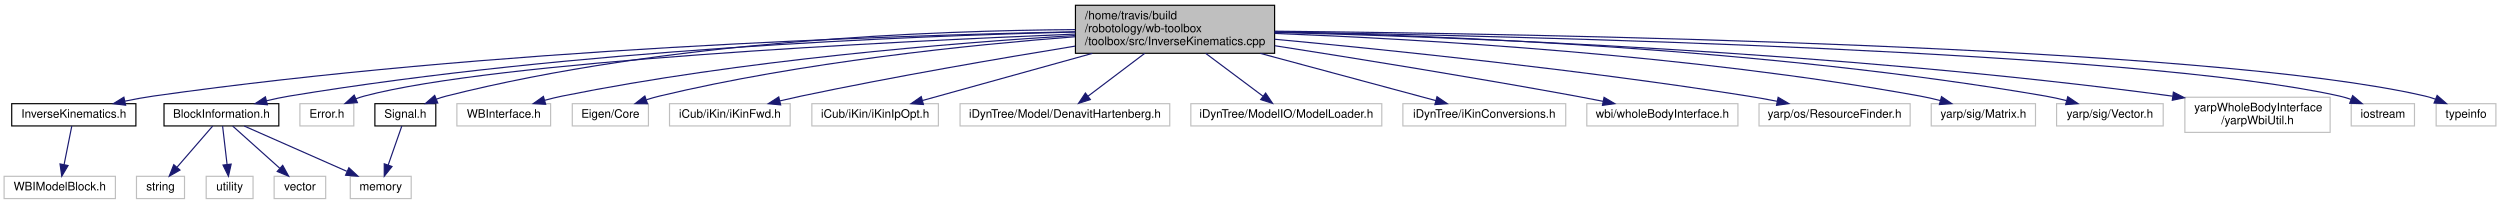
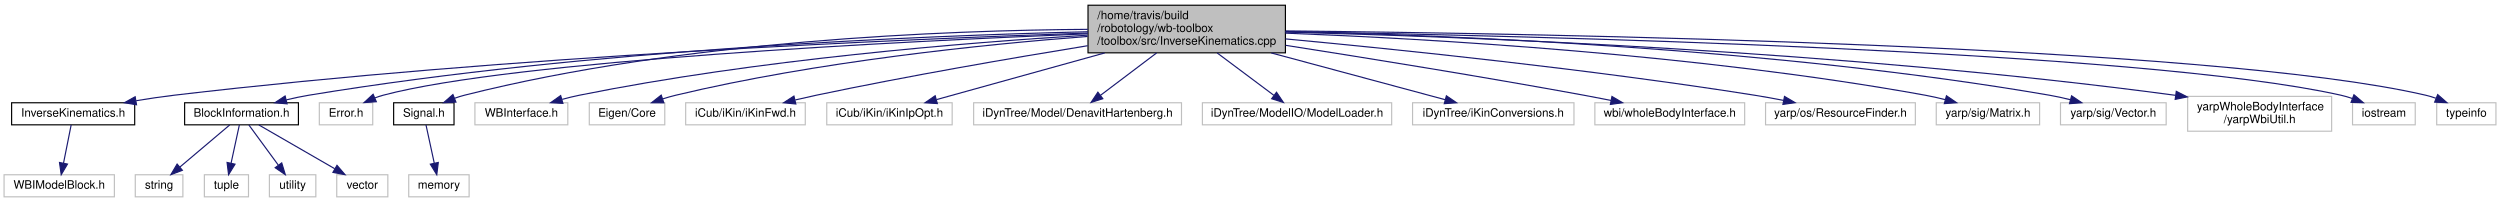
- <svg xmlns="http://www.w3.org/2000/svg" xmlns:xlink="http://www.w3.org/1999/xlink" width="2134pt" height="174pt" viewBox="0.00 0.00 2134.00 174.00">
+ <svg xmlns="http://www.w3.org/2000/svg" xmlns:xlink="http://www.w3.org/1999/xlink" width="2153pt" height="174pt" viewBox="0.00 0.00 2153.00 174.00">
  <g id="graph0" class="graph" transform="scale(1 1) rotate(0) translate(4 170)">
    <g id="node1" class="node">
-       <polygon fill="#bfbfbf" stroke="black" points="914,-124.5 914,-165.5 1084,-165.5 1084,-124.5 914,-124.5" />
-       <text text-anchor="start" x="922" y="-153.5" font-family="Helvetica,sans-Serif" font-size="10.00">/home/travis/build</text>
-       <text text-anchor="start" x="922" y="-142.5" font-family="Helvetica,sans-Serif" font-size="10.00">/robotology/wb-toolbox</text>
-       <text text-anchor="middle" x="999" y="-131.5" font-family="Helvetica,sans-Serif" font-size="10.00">/toolbox/src/InverseKinematics.cpp</text>
+       <polygon fill="#bfbfbf" stroke="black" points="933,-124.5 933,-165.5 1103,-165.5 1103,-124.5 933,-124.5" />
+       <text text-anchor="start" x="941" y="-153.5" font-family="Helvetica,sans-Serif" font-size="10.00">/home/travis/build</text>
+       <text text-anchor="start" x="941" y="-142.5" font-family="Helvetica,sans-Serif" font-size="10.00">/robotology/wb-toolbox</text>
+       <text text-anchor="middle" x="1018" y="-131.5" font-family="Helvetica,sans-Serif" font-size="10.00">/toolbox/src/InverseKinematics.cpp</text>
    </g>
    <g id="node2" class="node">
      <g id="a_node2">
        <a xlink:href="_inverse_kinematics_8h.html" target="_top" xlink:title="InverseKinematics.h">
          <polygon fill="none" stroke="black" points="6,-62.5 6,-81.5 112,-81.5 112,-62.5 6,-62.5" />
          <text text-anchor="middle" x="59" y="-69.5" font-family="Helvetica,sans-Serif" font-size="10.00">InverseKinematics.h</text>
        </a>
      </g>
    </g>
    <g id="edge1" class="edge">
-       <path fill="none" stroke="midnightblue" d="M913.769,-142.845C757.188,-139.766 413.513,-128.558 127,-88 119.089,-86.88 110.73,-85.339 102.682,-83.668" />
-       <polygon fill="midnightblue" stroke="midnightblue" points="103.226,-80.205 92.711,-81.504 101.741,-87.045 103.226,-80.205" />
+       <path fill="none" stroke="midnightblue" d="M932.937,-141.548C776.629,-136.374 433.376,-121.904 146,-88 135.388,-86.748 124.103,-85.065 113.299,-83.28" />
+       <polygon fill="midnightblue" stroke="midnightblue" points="113.572,-79.776 103.126,-81.547 112.396,-86.676 113.572,-79.776" />
    </g>
    <g id="node4" class="node">
      <g id="a_node4">
        <a xlink:href="_block_information_8h.html" target="_top" xlink:title="BlockInformation.h">
-           <polygon fill="none" stroke="black" points="136,-62.5 136,-81.5 234,-81.5 234,-62.5 136,-62.5" />
-           <text text-anchor="middle" x="185" y="-69.5" font-family="Helvetica,sans-Serif" font-size="10.00">BlockInformation.h</text>
+           <polygon fill="none" stroke="black" points="155,-62.5 155,-81.5 253,-81.5 253,-62.5 155,-62.5" />
+           <text text-anchor="middle" x="204" y="-69.5" font-family="Helvetica,sans-Serif" font-size="10.00">BlockInformation.h</text>
        </a>
      </g>
    </g>
    <g id="edge3" class="edge">
-       <path fill="none" stroke="midnightblue" d="M913.947,-142.653C773.395,-139.323 484.204,-127.794 243,-88 236.67,-86.956 230.022,-85.544 223.578,-84.002" />
-       <polygon fill="midnightblue" stroke="midnightblue" points="224.247,-80.561 213.694,-81.506 222.533,-87.348 224.247,-80.561" />
+       <path fill="none" stroke="midnightblue" d="M932.947,-142.653C792.395,-139.323 503.204,-127.794 262,-88 255.67,-86.956 249.022,-85.544 242.578,-84.002" />
+       <polygon fill="midnightblue" stroke="midnightblue" points="243.247,-80.561 232.694,-81.506 241.533,-87.348 243.247,-80.561" />
    </g>
    <g id="node9" class="node">
-       <polygon fill="none" stroke="#bfbfbf" points="252,-62.5 252,-81.5 298,-81.5 298,-62.5 252,-62.5" />
-       <text text-anchor="middle" x="275" y="-69.5" font-family="Helvetica,sans-Serif" font-size="10.00">Error.h</text>
+       <polygon fill="none" stroke="#bfbfbf" points="271,-62.5 271,-81.5 317,-81.5 317,-62.5 271,-62.5" />
+       <text text-anchor="middle" x="294" y="-69.5" font-family="Helvetica,sans-Serif" font-size="10.00">Error.h</text>
    </g>
    <g id="edge8" class="edge">
-       <path fill="none" stroke="midnightblue" d="M913.707,-140.893C754.775,-134.478 419.272,-117.812 307,-88 304.648,-87.376 302.257,-86.585 299.896,-85.694" />
-       <polygon fill="midnightblue" stroke="midnightblue" points="301.096,-82.4 290.528,-81.64 298.316,-88.824 301.096,-82.4" />
+       <path fill="none" stroke="midnightblue" d="M932.707,-140.893C773.775,-134.478 438.272,-117.812 326,-88 323.648,-87.376 321.257,-86.585 318.896,-85.694" />
+       <polygon fill="midnightblue" stroke="midnightblue" points="320.096,-82.4 309.528,-81.64 317.316,-88.824 320.096,-82.4" />
    </g>
    <g id="node10" class="node">
      <g id="a_node10">
        <a xlink:href="_signal_8h.html" target="_top" xlink:title="Signal.h">
-           <polygon fill="none" stroke="black" points="316,-62.5 316,-81.5 368,-81.5 368,-62.5 316,-62.5" />
-           <text text-anchor="middle" x="342" y="-69.5" font-family="Helvetica,sans-Serif" font-size="10.00">Signal.h</text>
+           <polygon fill="none" stroke="black" points="335,-62.5 335,-81.5 387,-81.5 387,-62.5 335,-62.5" />
+           <text text-anchor="middle" x="361" y="-69.5" font-family="Helvetica,sans-Serif" font-size="10.00">Signal.h</text>
        </a>
      </g>
    </g>
    <g id="edge9" class="edge">
-       <path fill="none" stroke="midnightblue" d="M913.837,-144.736C792.697,-143.903 564.514,-135.349 377,-88 374.176,-87.287 371.287,-86.375 368.439,-85.353" />
-       <polygon fill="midnightblue" stroke="midnightblue" points="369.654,-82.07 359.07,-81.59 367.045,-88.565 369.654,-82.07" />
-     </g>
-     <g id="node11" class="node">
-       <polygon fill="none" stroke="#bfbfbf" points="386,-62.5 386,-81.5 466,-81.5 466,-62.5 386,-62.5" />
-       <text text-anchor="middle" x="426" y="-69.5" font-family="Helvetica,sans-Serif" font-size="10.00">WBInterface.h</text>
+       <path fill="none" stroke="midnightblue" d="M932.837,-144.736C811.697,-143.903 583.514,-135.349 396,-88 393.176,-87.287 390.287,-86.375 387.439,-85.353" />
+       <polygon fill="midnightblue" stroke="midnightblue" points="388.654,-82.07 378.07,-81.59 386.045,-88.565 388.654,-82.07" />
+     </g>
+     <g id="node12" class="node">
+       <polygon fill="none" stroke="#bfbfbf" points="405,-62.5 405,-81.5 485,-81.5 485,-62.5 405,-62.5" />
+       <text text-anchor="middle" x="445" y="-69.5" font-family="Helvetica,sans-Serif" font-size="10.00">WBInterface.h</text>
    </g>
    <g id="edge11" class="edge">
-       <path fill="none" stroke="midnightblue" d="M913.568,-139.708C809.406,-133.364 628.398,-118.744 476,-88 471.147,-87.021 466.089,-85.777 461.134,-84.425" />
-       <polygon fill="midnightblue" stroke="midnightblue" points="461.785,-80.97 451.206,-81.551 459.838,-87.694 461.785,-80.97" />
-     </g>
-     <g id="node12" class="node">
-       <polygon fill="none" stroke="#bfbfbf" points="484.5,-62.5 484.5,-81.5 549.5,-81.5 549.5,-62.5 484.5,-62.5" />
-       <text text-anchor="middle" x="517" y="-69.5" font-family="Helvetica,sans-Serif" font-size="10.00">Eigen/Core</text>
+       <path fill="none" stroke="midnightblue" d="M932.568,-139.708C828.406,-133.364 647.398,-118.744 495,-88 490.147,-87.021 485.089,-85.777 480.134,-84.425" />
+       <polygon fill="midnightblue" stroke="midnightblue" points="480.785,-80.97 470.206,-81.551 478.838,-87.694 480.785,-80.97" />
+     </g>
+     <g id="node13" class="node">
+       <polygon fill="none" stroke="#bfbfbf" points="503.5,-62.5 503.5,-81.5 568.5,-81.5 568.5,-62.5 503.5,-62.5" />
+       <text text-anchor="middle" x="536" y="-69.5" font-family="Helvetica,sans-Serif" font-size="10.00">Eigen/Core</text>
    </g>
    <g id="edge12" class="edge">
-       <path fill="none" stroke="midnightblue" d="M913.668,-138.633C824.297,-131.739 680.325,-117.023 559,-88 555.32,-87.12 551.514,-86.029 547.764,-84.84" />
-       <polygon fill="midnightblue" stroke="midnightblue" points="548.691,-81.458 538.096,-81.54 546.43,-88.082 548.691,-81.458" />
-     </g>
-     <g id="node13" class="node">
-       <polygon fill="none" stroke="#bfbfbf" points="567.5,-62.5 567.5,-81.5 670.5,-81.5 670.5,-62.5 567.5,-62.5" />
-       <text text-anchor="middle" x="619" y="-69.5" font-family="Helvetica,sans-Serif" font-size="10.00">iCub/iKin/iKinFwd.h</text>
+       <path fill="none" stroke="midnightblue" d="M932.668,-138.633C843.297,-131.739 699.325,-117.023 578,-88 574.32,-87.12 570.514,-86.029 566.764,-84.84" />
+       <polygon fill="midnightblue" stroke="midnightblue" points="567.691,-81.458 557.096,-81.54 565.43,-88.082 567.691,-81.458" />
+     </g>
+     <g id="node14" class="node">
+       <polygon fill="none" stroke="#bfbfbf" points="586.5,-62.5 586.5,-81.5 689.5,-81.5 689.5,-62.5 586.5,-62.5" />
+       <text text-anchor="middle" x="638" y="-69.5" font-family="Helvetica,sans-Serif" font-size="10.00">iCub/iKin/iKinFwd.h</text>
    </g>
    <g id="edge13" class="edge">
-       <path fill="none" stroke="midnightblue" d="M913.738,-130.634C849.315,-120.148 758.821,-104.59 680,-88 674.12,-86.763 667.946,-85.363 661.877,-83.928" />
-       <polygon fill="midnightblue" stroke="midnightblue" points="662.373,-80.448 651.831,-81.503 660.731,-87.252 662.373,-80.448" />
-     </g>
-     <g id="node14" class="node">
-       <polygon fill="none" stroke="#bfbfbf" points="689,-62.5 689,-81.5 797,-81.5 797,-62.5 689,-62.5" />
-       <text text-anchor="middle" x="743" y="-69.5" font-family="Helvetica,sans-Serif" font-size="10.00">iCub/iKin/iKinIpOpt.h</text>
+       <path fill="none" stroke="midnightblue" d="M932.738,-130.634C868.315,-120.148 777.821,-104.59 699,-88 693.12,-86.763 686.946,-85.363 680.877,-83.928" />
+       <polygon fill="midnightblue" stroke="midnightblue" points="681.373,-80.448 670.831,-81.503 679.731,-87.252 681.373,-80.448" />
+     </g>
+     <g id="node15" class="node">
+       <polygon fill="none" stroke="#bfbfbf" points="708,-62.5 708,-81.5 816,-81.5 816,-62.5 708,-62.5" />
+       <text text-anchor="middle" x="762" y="-69.5" font-family="Helvetica,sans-Serif" font-size="10.00">iCub/iKin/iKinIpOpt.h</text>
    </g>
    <g id="edge14" class="edge">
-       <path fill="none" stroke="midnightblue" d="M928.369,-124.411C881.77,-111.487 822.381,-95.016 783.556,-84.248" />
-       <polygon fill="midnightblue" stroke="midnightblue" points="784.236,-80.804 773.664,-81.504 782.365,-87.55 784.236,-80.804" />
-     </g>
-     <g id="node15" class="node">
-       <polygon fill="none" stroke="#bfbfbf" points="815.5,-62.5 815.5,-81.5 994.5,-81.5 994.5,-62.5 815.5,-62.5" />
-       <text text-anchor="middle" x="905" y="-69.5" font-family="Helvetica,sans-Serif" font-size="10.00">iDynTree/Model/DenavitHartenberg.h</text>
+       <path fill="none" stroke="midnightblue" d="M947.369,-124.411C900.77,-111.487 841.381,-95.016 802.556,-84.248" />
+       <polygon fill="midnightblue" stroke="midnightblue" points="803.236,-80.804 792.664,-81.504 801.365,-87.55 803.236,-80.804" />
+     </g>
+     <g id="node16" class="node">
+       <polygon fill="none" stroke="#bfbfbf" points="834.5,-62.5 834.5,-81.5 1013.5,-81.5 1013.5,-62.5 834.5,-62.5" />
+       <text text-anchor="middle" x="924" y="-69.5" font-family="Helvetica,sans-Serif" font-size="10.00">iDynTree/Model/DenavitHartenberg.h</text>
    </g>
    <g id="edge15" class="edge">
-       <path fill="none" stroke="midnightblue" d="M973.065,-124.411C957.764,-112.854 938.708,-98.46 924.654,-87.845" />
-       <polygon fill="midnightblue" stroke="midnightblue" points="926.717,-85.017 916.628,-81.783 922.498,-90.603 926.717,-85.017" />
-     </g>
-     <g id="node16" class="node">
-       <polygon fill="none" stroke="#bfbfbf" points="1012.5,-62.5 1012.5,-81.5 1175.5,-81.5 1175.5,-62.5 1012.5,-62.5" />
-       <text text-anchor="middle" x="1094" y="-69.5" font-family="Helvetica,sans-Serif" font-size="10.00">iDynTree/ModelIO/ModelLoader.h</text>
+       <path fill="none" stroke="midnightblue" d="M992.065,-124.411C976.764,-112.854 957.708,-98.46 943.654,-87.845" />
+       <polygon fill="midnightblue" stroke="midnightblue" points="945.717,-85.017 935.628,-81.783 941.498,-90.603 945.717,-85.017" />
+     </g>
+     <g id="node17" class="node">
+       <polygon fill="none" stroke="#bfbfbf" points="1031.5,-62.5 1031.5,-81.5 1194.5,-81.5 1194.5,-62.5 1031.5,-62.5" />
+       <text text-anchor="middle" x="1113" y="-69.5" font-family="Helvetica,sans-Serif" font-size="10.00">iDynTree/ModelIO/ModelLoader.h</text>
    </g>
    <g id="edge16" class="edge">
-       <path fill="none" stroke="midnightblue" d="M1025.21,-124.411C1040.67,-112.854 1059.93,-98.46 1074.14,-87.845" />
-       <polygon fill="midnightblue" stroke="midnightblue" points="1076.33,-90.573 1082.25,-81.783 1072.14,-84.966 1076.33,-90.573" />
-     </g>
-     <g id="node17" class="node">
-       <polygon fill="none" stroke="#bfbfbf" points="1193.5,-62.5 1193.5,-81.5 1332.5,-81.5 1332.5,-62.5 1193.5,-62.5" />
-       <text text-anchor="middle" x="1263" y="-69.5" font-family="Helvetica,sans-Serif" font-size="10.00">iDynTree/iKinConversions.h</text>
+       <path fill="none" stroke="midnightblue" d="M1044.21,-124.411C1059.67,-112.854 1078.93,-98.46 1093.14,-87.845" />
+       <polygon fill="midnightblue" stroke="midnightblue" points="1095.33,-90.573 1101.25,-81.783 1091.14,-84.966 1095.33,-90.573" />
+     </g>
+     <g id="node18" class="node">
+       <polygon fill="none" stroke="#bfbfbf" points="1212.5,-62.5 1212.5,-81.5 1351.5,-81.5 1351.5,-62.5 1212.5,-62.5" />
+       <text text-anchor="middle" x="1282" y="-69.5" font-family="Helvetica,sans-Serif" font-size="10.00">iDynTree/iKinConversions.h</text>
    </g>
    <g id="edge17" class="edge">
-       <path fill="none" stroke="midnightblue" d="M1071.84,-124.411C1120.1,-111.432 1181.66,-94.876 1221.69,-84.111" />
-       <polygon fill="midnightblue" stroke="midnightblue" points="1222.63,-87.482 1231.38,-81.504 1220.81,-80.722 1222.63,-87.482" />
-     </g>
-     <g id="node18" class="node">
-       <polygon fill="none" stroke="#bfbfbf" points="1350.5,-62.5 1350.5,-81.5 1479.5,-81.5 1479.5,-62.5 1350.5,-62.5" />
-       <text text-anchor="middle" x="1415" y="-69.5" font-family="Helvetica,sans-Serif" font-size="10.00">wbi/wholeBodyInterface.h</text>
+       <path fill="none" stroke="midnightblue" d="M1090.84,-124.411C1139.1,-111.432 1200.66,-94.876 1240.69,-84.111" />
+       <polygon fill="midnightblue" stroke="midnightblue" points="1241.63,-87.482 1250.38,-81.504 1239.81,-80.722 1241.63,-87.482" />
+     </g>
+     <g id="node19" class="node">
+       <polygon fill="none" stroke="#bfbfbf" points="1369.5,-62.5 1369.5,-81.5 1498.5,-81.5 1498.5,-62.5 1369.5,-62.5" />
+       <text text-anchor="middle" x="1434" y="-69.5" font-family="Helvetica,sans-Serif" font-size="10.00">wbi/wholeBodyInterface.h</text>
    </g>
    <g id="edge18" class="edge">
-       <path fill="none" stroke="midnightblue" d="M1084.19,-130.965C1153.47,-120.143 1253.71,-103.988 1341,-88 1348.62,-86.605 1356.66,-85.055 1364.52,-83.497" />
-       <polygon fill="midnightblue" stroke="midnightblue" points="1365.22,-86.925 1374.34,-81.528 1363.85,-80.062 1365.22,-86.925" />
-     </g>
-     <g id="node19" class="node">
-       <polygon fill="none" stroke="#bfbfbf" points="1497.5,-62.5 1497.5,-81.5 1626.5,-81.5 1626.5,-62.5 1497.5,-62.5" />
-       <text text-anchor="middle" x="1562" y="-69.5" font-family="Helvetica,sans-Serif" font-size="10.00">yarp/os/ResourceFinder.h</text>
+       <path fill="none" stroke="midnightblue" d="M1103.19,-130.965C1172.47,-120.143 1272.71,-103.988 1360,-88 1367.62,-86.605 1375.66,-85.055 1383.52,-83.497" />
+       <polygon fill="midnightblue" stroke="midnightblue" points="1384.22,-86.925 1393.34,-81.528 1382.85,-80.062 1384.22,-86.925" />
+     </g>
+     <g id="node20" class="node">
+       <polygon fill="none" stroke="#bfbfbf" points="1516.5,-62.5 1516.5,-81.5 1645.5,-81.5 1645.5,-62.5 1516.5,-62.5" />
+       <text text-anchor="middle" x="1581" y="-69.5" font-family="Helvetica,sans-Serif" font-size="10.00">yarp/os/ResourceFinder.h</text>
    </g>
    <g id="edge19" class="edge">
-       <path fill="none" stroke="midnightblue" d="M1084.11,-136.492C1181.9,-127.346 1347.05,-110.313 1488,-88 1496.1,-86.718 1504.66,-85.166 1512.97,-83.554" />
-       <polygon fill="midnightblue" stroke="midnightblue" points="1513.82,-86.955 1522.94,-81.571 1512.45,-80.089 1513.82,-86.955" />
-     </g>
-     <g id="node20" class="node">
-       <polygon fill="none" stroke="#bfbfbf" points="1644.5,-62.5 1644.5,-81.5 1733.5,-81.5 1733.5,-62.5 1644.5,-62.5" />
-       <text text-anchor="middle" x="1689" y="-69.5" font-family="Helvetica,sans-Serif" font-size="10.00">yarp/sig/Matrix.h</text>
+       <path fill="none" stroke="midnightblue" d="M1103.11,-136.492C1200.9,-127.346 1366.05,-110.313 1507,-88 1515.1,-86.718 1523.66,-85.166 1531.97,-83.554" />
+       <polygon fill="midnightblue" stroke="midnightblue" points="1532.82,-86.955 1541.94,-81.571 1531.45,-80.089 1532.82,-86.955" />
+     </g>
+     <g id="node21" class="node">
+       <polygon fill="none" stroke="#bfbfbf" points="1663.5,-62.5 1663.5,-81.5 1752.5,-81.5 1752.5,-62.5 1663.5,-62.5" />
+       <text text-anchor="middle" x="1708" y="-69.5" font-family="Helvetica,sans-Serif" font-size="10.00">yarp/sig/Matrix.h</text>
    </g>
    <g id="edge20" class="edge">
-       <path fill="none" stroke="midnightblue" d="M1084.02,-141.457C1206.61,-136.675 1439.77,-123.401 1635,-88 1640.56,-86.991 1646.39,-85.667 1652.06,-84.223" />
-       <polygon fill="midnightblue" stroke="midnightblue" points="1653.29,-87.518 1662.03,-81.536 1651.46,-80.759 1653.29,-87.518" />
-     </g>
-     <g id="node21" class="node">
-       <polygon fill="none" stroke="#bfbfbf" points="1751.5,-62.5 1751.5,-81.5 1842.5,-81.5 1842.5,-62.5 1751.5,-62.5" />
-       <text text-anchor="middle" x="1797" y="-69.5" font-family="Helvetica,sans-Serif" font-size="10.00">yarp/sig/Vector.h</text>
+       <path fill="none" stroke="midnightblue" d="M1103.02,-141.457C1225.61,-136.675 1458.77,-123.401 1654,-88 1659.56,-86.991 1665.39,-85.667 1671.06,-84.223" />
+       <polygon fill="midnightblue" stroke="midnightblue" points="1672.29,-87.518 1681.03,-81.536 1670.46,-80.759 1672.29,-87.518" />
+     </g>
+     <g id="node22" class="node">
+       <polygon fill="none" stroke="#bfbfbf" points="1770.5,-62.5 1770.5,-81.5 1861.5,-81.5 1861.5,-62.5 1770.5,-62.5" />
+       <text text-anchor="middle" x="1816" y="-69.5" font-family="Helvetica,sans-Serif" font-size="10.00">yarp/sig/Vector.h</text>
    </g>
    <g id="edge21" class="edge">
-       <path fill="none" stroke="midnightblue" d="M1084.05,-142.856C1222.78,-139.815 1506.01,-128.69 1742,-88 1747.87,-86.987 1754.03,-85.621 1760,-84.124" />
-       <polygon fill="midnightblue" stroke="midnightblue" points="1761.05,-87.468 1769.81,-81.519 1759.25,-80.702 1761.05,-87.468" />
-     </g>
-     <g id="node22" class="node">
-       <polygon fill="none" stroke="#bfbfbf" points="1861,-57 1861,-87 1985,-87 1985,-57 1861,-57" />
-       <text text-anchor="start" x="1869" y="-75" font-family="Helvetica,sans-Serif" font-size="10.00">yarpWholeBodyInterface</text>
-       <text text-anchor="middle" x="1923" y="-64" font-family="Helvetica,sans-Serif" font-size="10.00">/yarpWbiUtil.h</text>
+       <path fill="none" stroke="midnightblue" d="M1103.05,-142.856C1241.78,-139.815 1525.01,-128.69 1761,-88 1766.87,-86.987 1773.03,-85.621 1779,-84.124" />
+       <polygon fill="midnightblue" stroke="midnightblue" points="1780.05,-87.468 1788.81,-81.519 1778.25,-80.702 1780.05,-87.468" />
+     </g>
+     <g id="node23" class="node">
+       <polygon fill="none" stroke="#bfbfbf" points="1880,-57 1880,-87 2004,-87 2004,-57 1880,-57" />
+       <text text-anchor="start" x="1888" y="-75" font-family="Helvetica,sans-Serif" font-size="10.00">yarpWholeBodyInterface</text>
+       <text text-anchor="middle" x="1942" y="-64" font-family="Helvetica,sans-Serif" font-size="10.00">/yarpWbiUtil.h</text>
    </g>
    <g id="edge22" class="edge">
-       <path fill="none" stroke="midnightblue" d="M1084.04,-142.34C1235.99,-138.512 1564.13,-126.34 1850.48,-87.923" />
-       <polygon fill="midnightblue" stroke="midnightblue" points="1851.21,-91.356 1860.65,-86.545 1850.27,-84.42 1851.21,-91.356" />
-     </g>
-     <g id="node23" class="node">
-       <polygon fill="none" stroke="#bfbfbf" points="2003,-62.5 2003,-81.5 2057,-81.5 2057,-62.5 2003,-62.5" />
-       <text text-anchor="middle" x="2030" y="-69.5" font-family="Helvetica,sans-Serif" font-size="10.00">iostream</text>
+       <path fill="none" stroke="midnightblue" d="M1103.04,-142.34C1254.99,-138.512 1583.13,-126.34 1869.48,-87.923" />
+       <polygon fill="midnightblue" stroke="midnightblue" points="1870.21,-91.356 1879.65,-86.545 1869.27,-84.42 1870.21,-91.356" />
+     </g>
+     <g id="node24" class="node">
+       <polygon fill="none" stroke="#bfbfbf" points="2022,-62.5 2022,-81.5 2076,-81.5 2076,-62.5 2022,-62.5" />
+       <text text-anchor="middle" x="2049" y="-69.5" font-family="Helvetica,sans-Serif" font-size="10.00">iostream</text>
    </g>
    <g id="edge23" class="edge">
-       <path fill="none" stroke="midnightblue" d="M1084.08,-142.785C1291.92,-139.241 1820.98,-126.597 1993,-88 1996.25,-87.272 1999.58,-86.289 2002.84,-85.173" />
-       <polygon fill="midnightblue" stroke="midnightblue" points="2004.23,-88.391 2012.32,-81.547 2001.73,-81.854 2004.23,-88.391" />
-     </g>
-     <g id="node24" class="node">
-       <polygon fill="none" stroke="#bfbfbf" points="2075.5,-62.5 2075.5,-81.5 2126.5,-81.5 2126.5,-62.5 2075.5,-62.5" />
-       <text text-anchor="middle" x="2101" y="-69.5" font-family="Helvetica,sans-Serif" font-size="10.00">typeinfo</text>
+       <path fill="none" stroke="midnightblue" d="M1103.08,-142.785C1310.92,-139.241 1839.98,-126.597 2012,-88 2015.25,-87.272 2018.58,-86.289 2021.84,-85.173" />
+       <polygon fill="midnightblue" stroke="midnightblue" points="2023.23,-88.391 2031.32,-81.547 2020.73,-81.854 2023.23,-88.391" />
+     </g>
+     <g id="node25" class="node">
+       <polygon fill="none" stroke="#bfbfbf" points="2094.5,-62.5 2094.5,-81.5 2145.5,-81.5 2145.5,-62.5 2094.5,-62.5" />
+       <text text-anchor="middle" x="2120" y="-69.5" font-family="Helvetica,sans-Serif" font-size="10.00">typeinfo</text>
    </g>
    <g id="edge24" class="edge">
-       <path fill="none" stroke="midnightblue" d="M1084.31,-143.378C1303.1,-141.167 1880.02,-131.283 2066,-88 2068.9,-87.326 2071.86,-86.425 2074.77,-85.398" />
-       <polygon fill="midnightblue" stroke="midnightblue" points="2076.34,-88.539 2084.32,-81.568 2073.73,-82.043 2076.34,-88.539" />
+       <path fill="none" stroke="midnightblue" d="M1103.31,-143.378C1322.1,-141.167 1899.02,-131.283 2085,-88 2087.9,-87.326 2090.86,-86.425 2093.77,-85.398" />
+       <polygon fill="midnightblue" stroke="midnightblue" points="2095.34,-88.539 2103.32,-81.568 2092.73,-82.043 2095.34,-88.539" />
    </g>
    <g id="node3" class="node">
      <polygon fill="none" stroke="#bfbfbf" points="-0.5,-0.5 -0.5,-19.5 94.5,-19.5 94.5,-0.5 -0.5,-0.5" />
      <text text-anchor="middle" x="47" y="-7.5" font-family="Helvetica,sans-Serif" font-size="10.00">WBIModelBlock.h</text>
    </g>
    <g id="edge2" class="edge">
      <path fill="none" stroke="midnightblue" d="M57.281,-62.404C55.57,-53.849 52.89,-40.45 50.695,-29.476" />
      <polygon fill="midnightblue" stroke="midnightblue" points="54.109,-28.7 48.716,-19.581 47.245,-30.073 54.109,-28.7" />
    </g>
    <g id="node5" class="node">
-       <polygon fill="none" stroke="#bfbfbf" points="295,-0.5 295,-19.5 347,-19.5 347,-0.5 295,-0.5" />
-       <text text-anchor="middle" x="321" y="-7.5" font-family="Helvetica,sans-Serif" font-size="10.00">memory</text>
-     </g>
-     <g id="edge4" class="edge">
-       <path fill="none" stroke="midnightblue" d="M204.485,-62.404C227.41,-52.29 265.685,-35.404 292.075,-23.761" />
-       <polygon fill="midnightblue" stroke="midnightblue" points="293.814,-26.819 301.551,-19.581 290.989,-20.415 293.814,-26.819" />
-     </g>
-     <g id="node6" class="node">
      <polygon fill="none" stroke="#bfbfbf" points="112.5,-0.5 112.5,-19.5 153.5,-19.5 153.5,-0.5 112.5,-0.5" />
      <text text-anchor="middle" x="133" y="-7.5" font-family="Helvetica,sans-Serif" font-size="10.00">string</text>
    </g>
+     <g id="edge4" class="edge">
+       <path fill="none" stroke="midnightblue" d="M193.827,-62.404C182.65,-52.958 164.483,-37.606 150.909,-26.134" />
+       <polygon fill="midnightblue" stroke="midnightblue" points="153.051,-23.362 143.154,-19.581 148.533,-28.709 153.051,-23.362" />
+     </g>
+     <g id="node6" class="node">
+       <polygon fill="none" stroke="#bfbfbf" points="172,-0.5 172,-19.5 210,-19.5 210,-0.5 172,-0.5" />
+       <text text-anchor="middle" x="191" y="-7.5" font-family="Helvetica,sans-Serif" font-size="10.00">tuple</text>
+     </g>
    <g id="edge5" class="edge">
-       <path fill="none" stroke="midnightblue" d="M177.55,-62.404C169.672,-53.314 157.055,-38.756 147.256,-27.449" />
-       <polygon fill="midnightblue" stroke="midnightblue" points="149.631,-24.845 140.437,-19.581 144.341,-29.43 149.631,-24.845" />
+       <path fill="none" stroke="midnightblue" d="M202.137,-62.404C200.284,-53.849 197.381,-40.45 195.003,-29.476" />
+       <polygon fill="midnightblue" stroke="midnightblue" points="198.397,-28.613 192.859,-19.581 191.556,-30.095 198.397,-28.613" />
    </g>
    <g id="node7" class="node">
-       <polygon fill="none" stroke="#bfbfbf" points="172,-0.5 172,-19.5 212,-19.5 212,-0.5 172,-0.5" />
-       <text text-anchor="middle" x="192" y="-7.5" font-family="Helvetica,sans-Serif" font-size="10.00">utility</text>
+       <polygon fill="none" stroke="#bfbfbf" points="228,-0.5 228,-19.5 268,-19.5 268,-0.5 228,-0.5" />
+       <text text-anchor="middle" x="248" y="-7.5" font-family="Helvetica,sans-Serif" font-size="10.00">utility</text>
    </g>
    <g id="edge6" class="edge">
-       <path fill="none" stroke="midnightblue" d="M186.003,-62.404C186.991,-53.938 188.532,-40.728 189.804,-29.82" />
-       <polygon fill="midnightblue" stroke="midnightblue" points="193.316,-29.919 190.999,-19.581 186.364,-29.108 193.316,-29.919" />
+       <path fill="none" stroke="midnightblue" d="M210.304,-62.404C216.904,-53.403 227.437,-39.041 235.693,-27.782" />
+       <polygon fill="midnightblue" stroke="midnightblue" points="238.616,-29.714 241.708,-19.581 232.971,-25.575 238.616,-29.714" />
    </g>
    <g id="node8" class="node">
-       <polygon fill="none" stroke="#bfbfbf" points="230,-0.5 230,-19.5 274,-19.5 274,-0.5 230,-0.5" />
-       <text text-anchor="middle" x="252" y="-7.5" font-family="Helvetica,sans-Serif" font-size="10.00">vector</text>
+       <polygon fill="none" stroke="#bfbfbf" points="286,-0.5 286,-19.5 330,-19.5 330,-0.5 286,-0.5" />
+       <text text-anchor="middle" x="308" y="-7.5" font-family="Helvetica,sans-Serif" font-size="10.00">vector</text>
    </g>
    <g id="edge7" class="edge">
-       <path fill="none" stroke="midnightblue" d="M194.599,-62.404C205.048,-53.047 221.968,-37.895 234.736,-26.46" />
-       <polygon fill="midnightblue" stroke="midnightblue" points="237.304,-28.859 242.418,-19.581 232.634,-23.645 237.304,-28.859" />
+       <path fill="none" stroke="midnightblue" d="M218.901,-62.404C235.968,-52.557 264.161,-36.291 284.262,-24.695" />
+       <polygon fill="midnightblue" stroke="midnightblue" points="286.214,-27.61 293.127,-19.581 282.716,-21.546 286.214,-27.61" />
+     </g>
+     <g id="node11" class="node">
+       <polygon fill="none" stroke="#bfbfbf" points="348,-0.5 348,-19.5 400,-19.5 400,-0.5 348,-0.5" />
+       <text text-anchor="middle" x="374" y="-7.5" font-family="Helvetica,sans-Serif" font-size="10.00">memory</text>
    </g>
    <g id="edge10" class="edge">
-       <path fill="none" stroke="midnightblue" d="M338.991,-62.404C335.966,-53.76 331.21,-40.17 327.347,-29.134" />
-       <polygon fill="midnightblue" stroke="midnightblue" points="330.61,-27.863 324.003,-19.581 324.003,-30.175 330.61,-27.863" />
+       <path fill="none" stroke="midnightblue" d="M362.863,-62.404C364.716,-53.849 367.619,-40.45 369.997,-29.476" />
+       <polygon fill="midnightblue" stroke="midnightblue" points="373.444,-30.095 372.141,-19.581 366.603,-28.613 373.444,-30.095" />
    </g>
  </g>
</svg>
